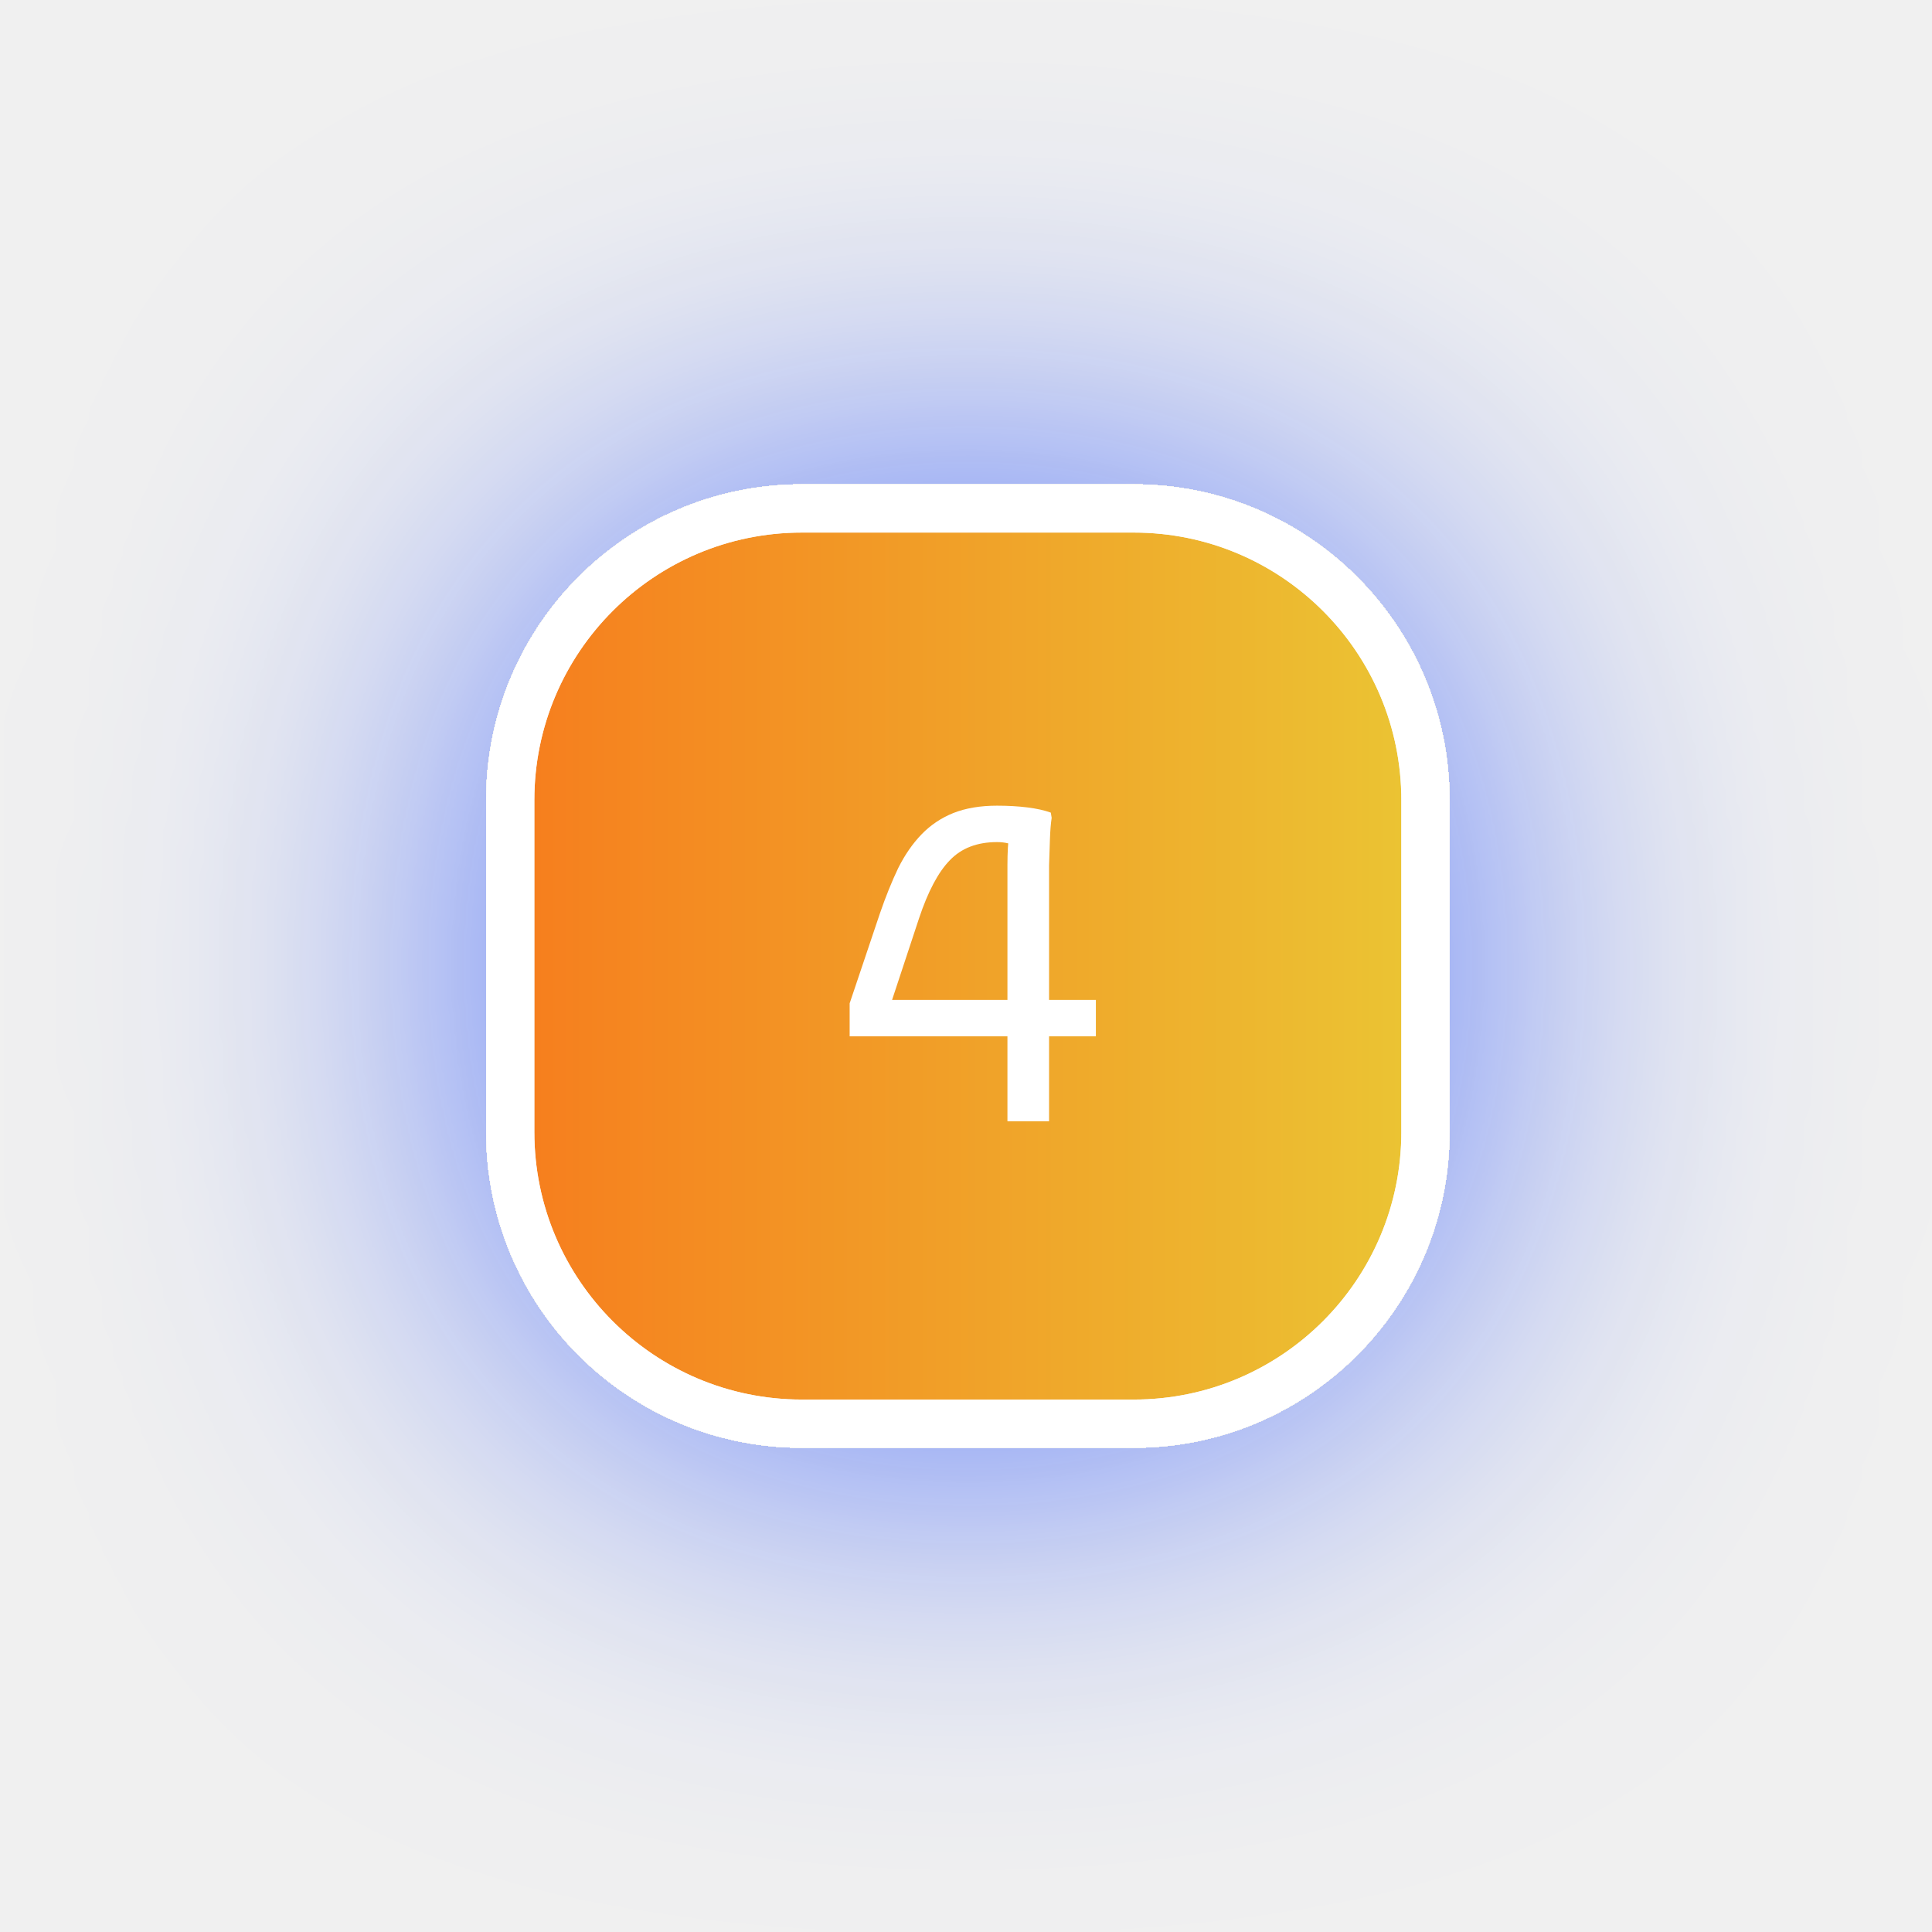
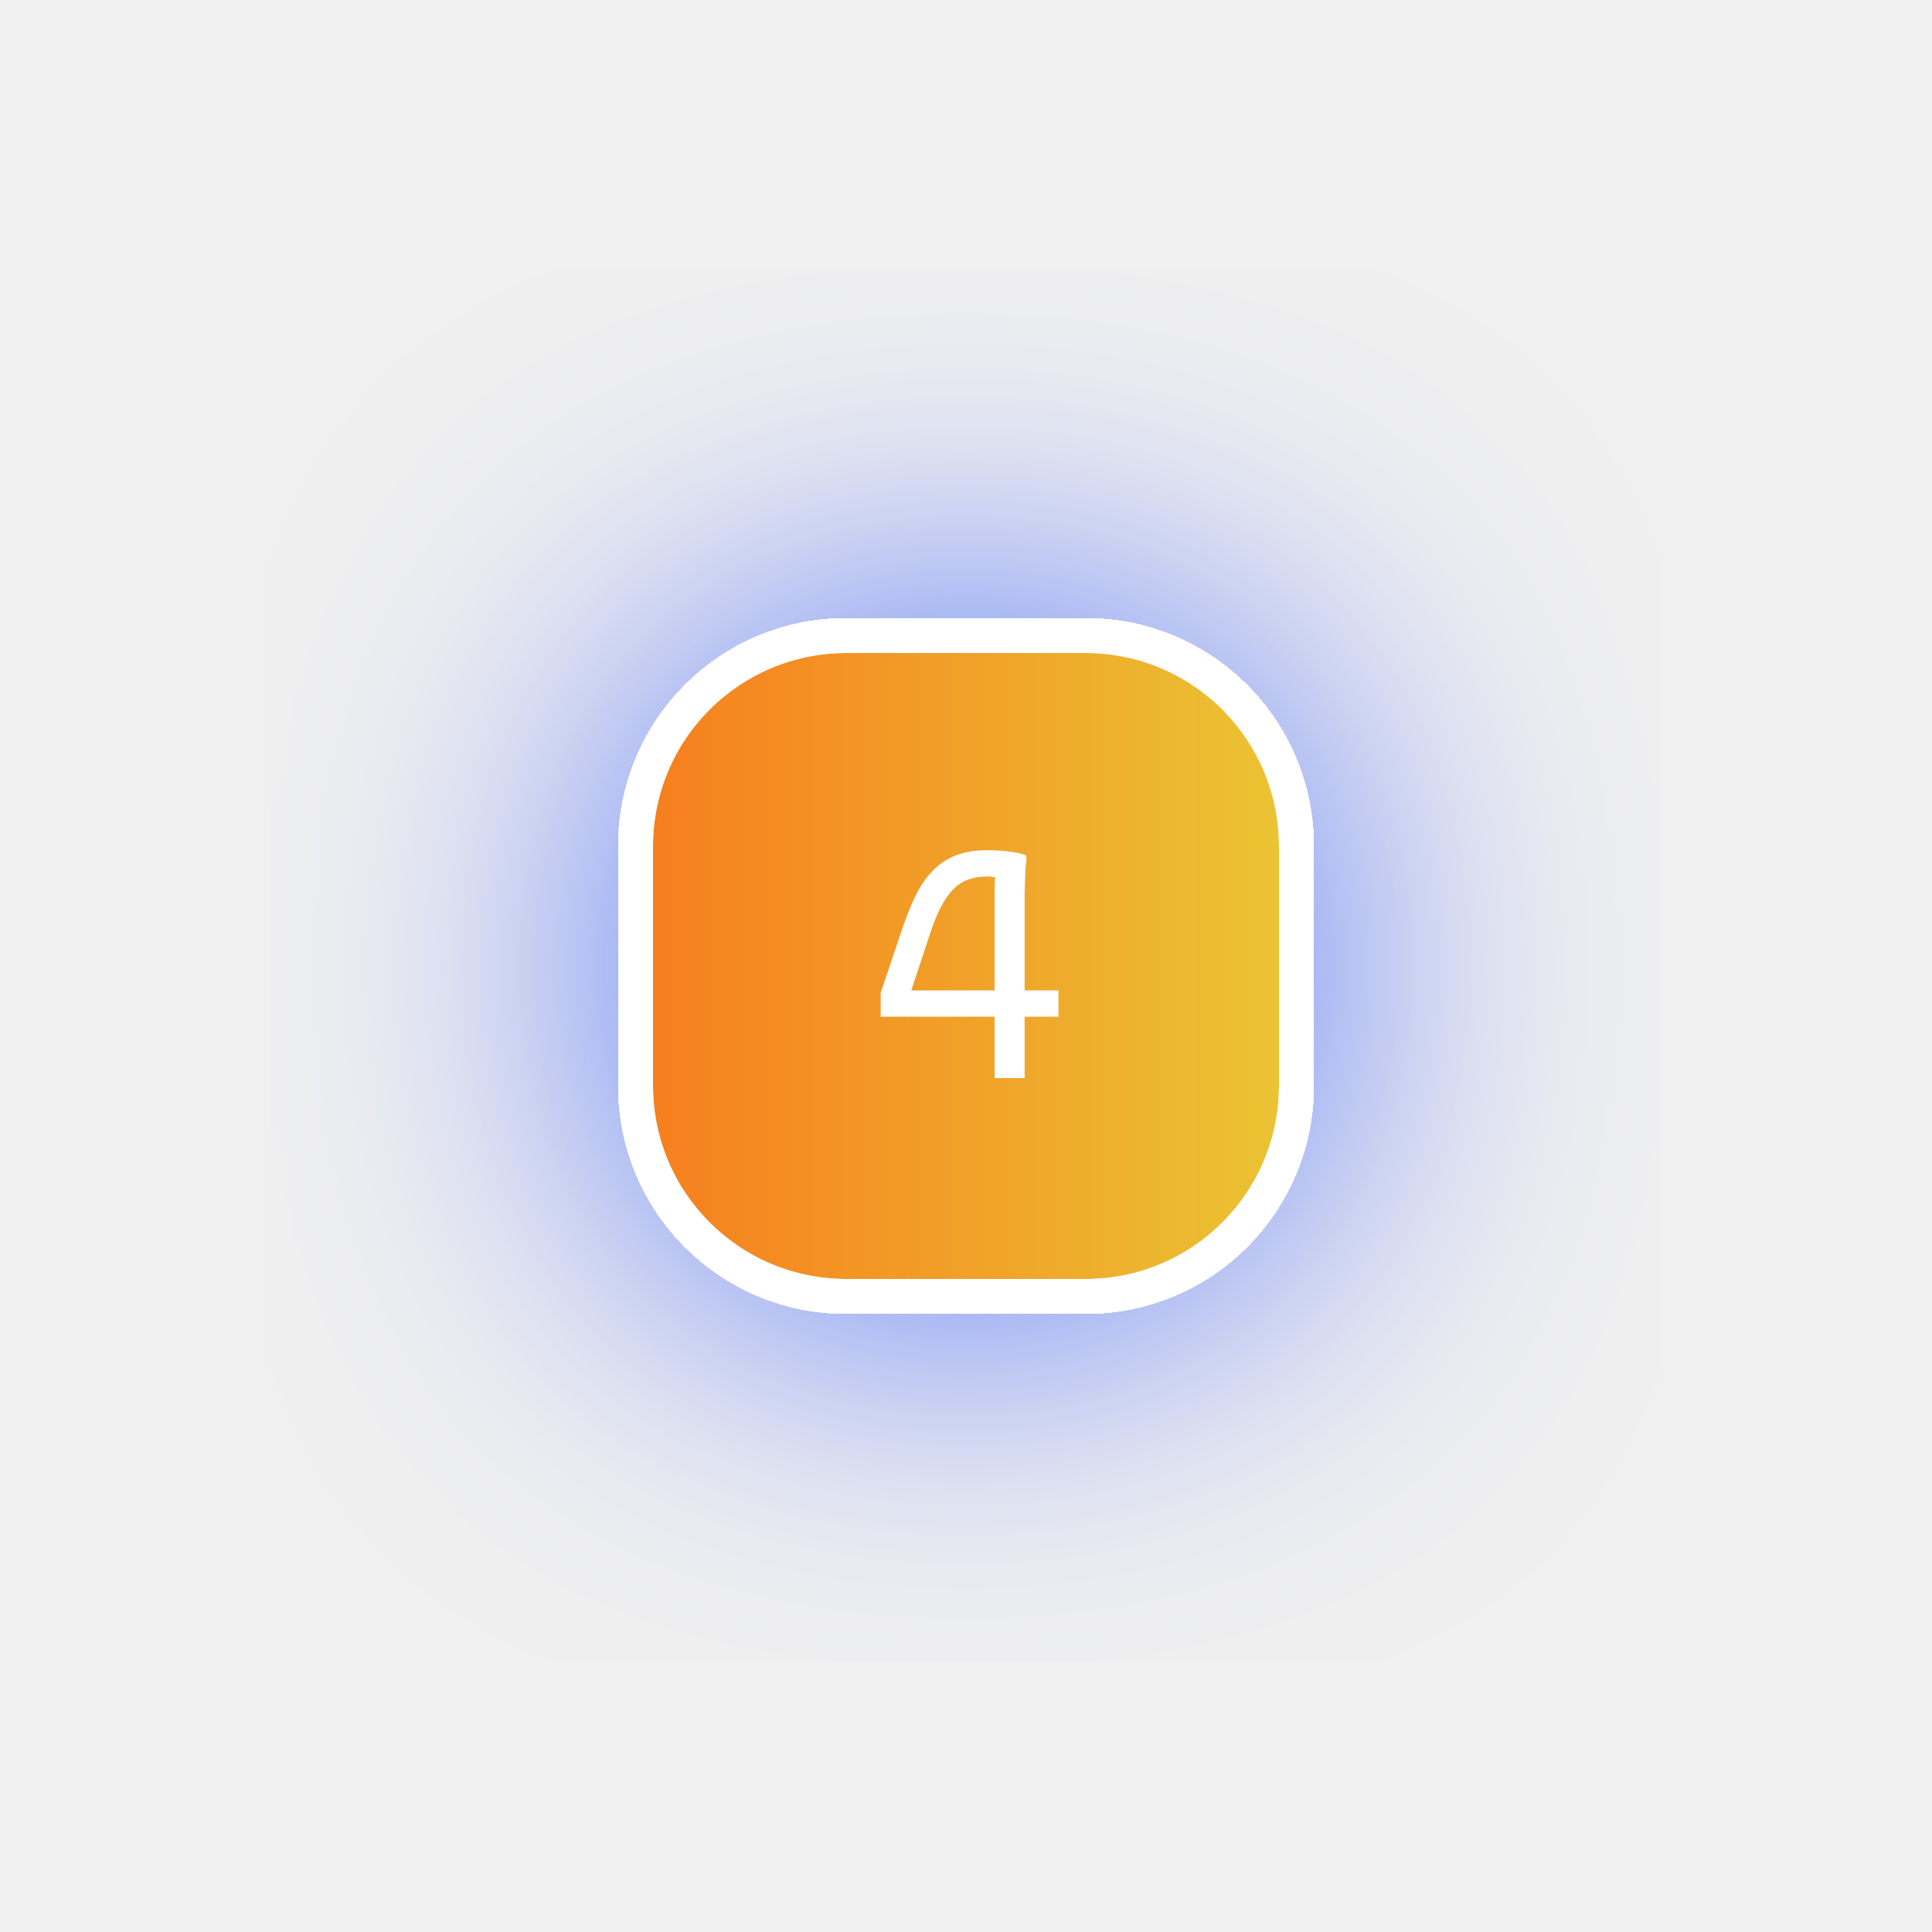
- <svg xmlns="http://www.w3.org/2000/svg" width="361" height="361" viewBox="0 0 361 361" fill="none">
-   <g filter="url(#filter0_d_305_2548)">
-     <rect x="99.844" y="99.512" width="162" height="162" rx="50" fill="url(#paint0_linear_305_2548)" />
-     <rect x="95.344" y="95.012" width="171" height="171" rx="54.5" stroke="white" stroke-width="9" />
-     <path d="M188.244 209.512V161.56C188.244 160.48 188.271 159.427 188.325 158.401C188.379 157.375 188.541 156.43 188.811 155.566L190.026 157.996C189.594 157.834 189.054 157.699 188.406 157.591C187.758 157.429 187.056 157.348 186.3 157.348C182.574 157.348 179.631 158.482 177.471 160.75C175.311 162.964 173.394 166.582 171.72 171.604L165.726 189.748L163.62 186.832H204.768V193.636H158.76V187.48L164.43 170.632C165.51 167.5 166.644 164.692 167.832 162.208C169.074 159.724 170.532 157.618 172.206 155.89C173.88 154.162 175.851 152.839 178.119 151.921C180.441 151.003 183.168 150.544 186.3 150.544C188.352 150.544 190.242 150.652 191.97 150.868C193.698 151.084 195.156 151.408 196.344 151.84L196.506 152.812C196.344 153.892 196.236 155.242 196.182 156.862C196.128 158.482 196.074 160.102 196.02 161.722C196.02 163.342 196.02 164.692 196.02 165.772V209.512H188.244Z" fill="white" />
+ <svg xmlns="http://www.w3.org/2000/svg" width="500" height="500" viewBox="0 0 500 500" fill="none">
+   <g filter="url(#filter0_d_320_4591)">
+     <rect x="169" y="169" width="162" height="162" rx="50" fill="url(#paint0_linear_320_4591)" />
+     <rect x="164.5" y="164.5" width="171" height="171" rx="54.5" stroke="white" stroke-width="9" />
+     <path d="M257.4 279V231.048C257.4 229.968 257.427 228.915 257.481 227.889C257.535 226.863 257.697 225.918 257.967 225.054L259.182 227.484C258.75 227.322 258.21 227.187 257.562 227.079C256.914 226.917 256.212 226.836 255.456 226.836C251.73 226.836 248.787 227.97 246.627 230.238C244.467 232.452 242.55 236.07 240.876 241.092L234.882 259.236L232.776 256.32H273.924V263.124H227.916V256.968L233.586 240.12C234.666 236.988 235.8 234.18 236.988 231.696C238.23 229.212 239.688 227.106 241.362 225.378C243.036 223.65 245.007 222.327 247.275 221.409C249.597 220.491 252.324 220.032 255.456 220.032C257.508 220.032 259.398 220.14 261.126 220.356C262.854 220.572 264.312 220.896 265.5 221.328L265.662 222.3C265.5 223.38 265.392 224.73 265.338 226.35C265.284 227.97 265.23 229.59 265.176 231.21C265.176 232.83 265.176 234.18 265.176 235.26V279H257.4Z" fill="white" />
  </g>
  <defs>
-     <filter id="filter0_d_305_2548" x="0.844" y="0.512" width="360" height="360" filterUnits="userSpaceOnUse" color-interpolation-filters="sRGB">
+     <filter id="filter0_d_320_4591" x="70" y="70" width="360" height="360" filterUnits="userSpaceOnUse" color-interpolation-filters="sRGB">
      <feFlood flood-opacity="0" result="BackgroundImageFix" />
      <feColorMatrix in="SourceAlpha" type="matrix" values="0 0 0 0 0 0 0 0 0 0 0 0 0 0 0 0 0 0 127 0" result="hardAlpha" />
      <feOffset />
      <feGaussianBlur stdDeviation="45" />
      <feComposite in2="hardAlpha" operator="out" />
      <feColorMatrix type="matrix" values="0 0 0 0 0.352 0 0 0 0 0.476 0 0 0 0 0.976 0 0 0 1 0" />
-       <feBlend mode="normal" in2="BackgroundImageFix" result="effect1_dropShadow_305_2548" />
-       <feBlend mode="normal" in="SourceGraphic" in2="effect1_dropShadow_305_2548" result="shape" />
+       <feBlend mode="normal" in2="BackgroundImageFix" result="effect1_dropShadow_320_4591" />
+       <feBlend mode="normal" in="SourceGraphic" in2="effect1_dropShadow_320_4591" result="shape" />
    </filter>
-     <linearGradient id="paint0_linear_305_2548" x1="99.844" y1="180.512" x2="261.844" y2="180.512" gradientUnits="userSpaceOnUse">
+     <linearGradient id="paint0_linear_320_4591" x1="169" y1="250" x2="331" y2="250" gradientUnits="userSpaceOnUse">
      <stop stop-color="#F67F1E" />
      <stop offset="1" stop-color="#EBC333" />
    </linearGradient>
  </defs>
</svg>
